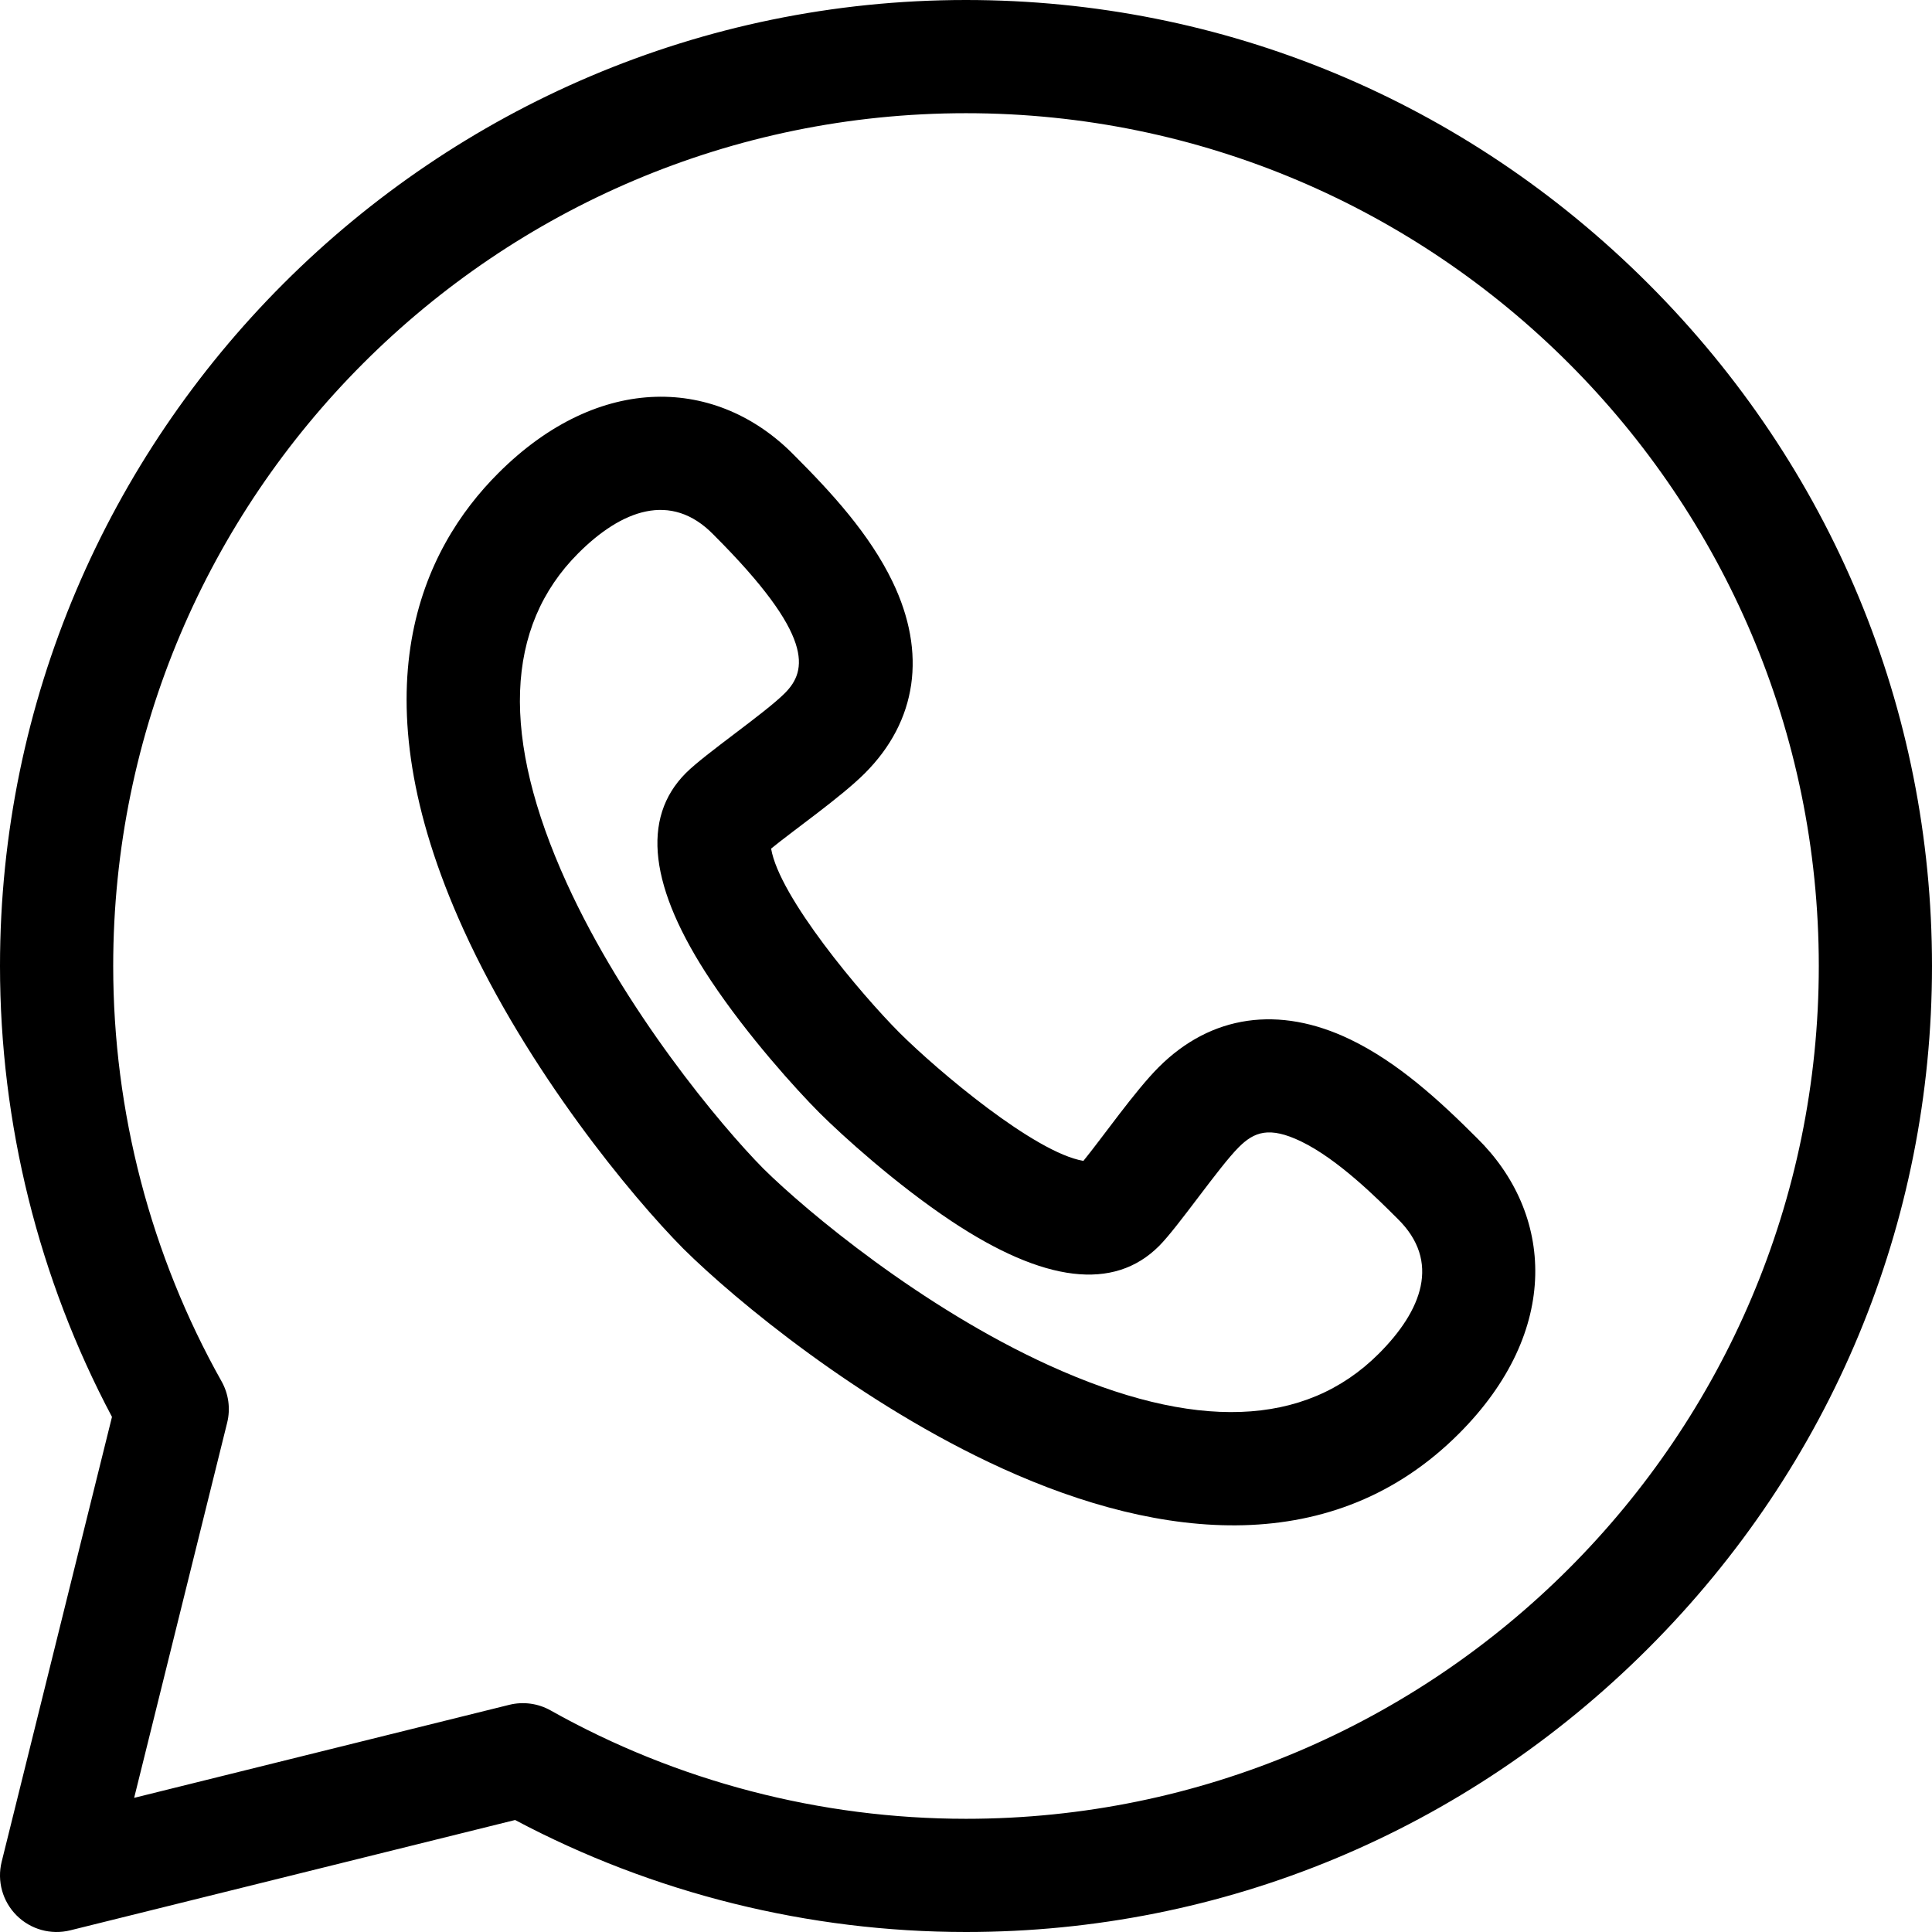
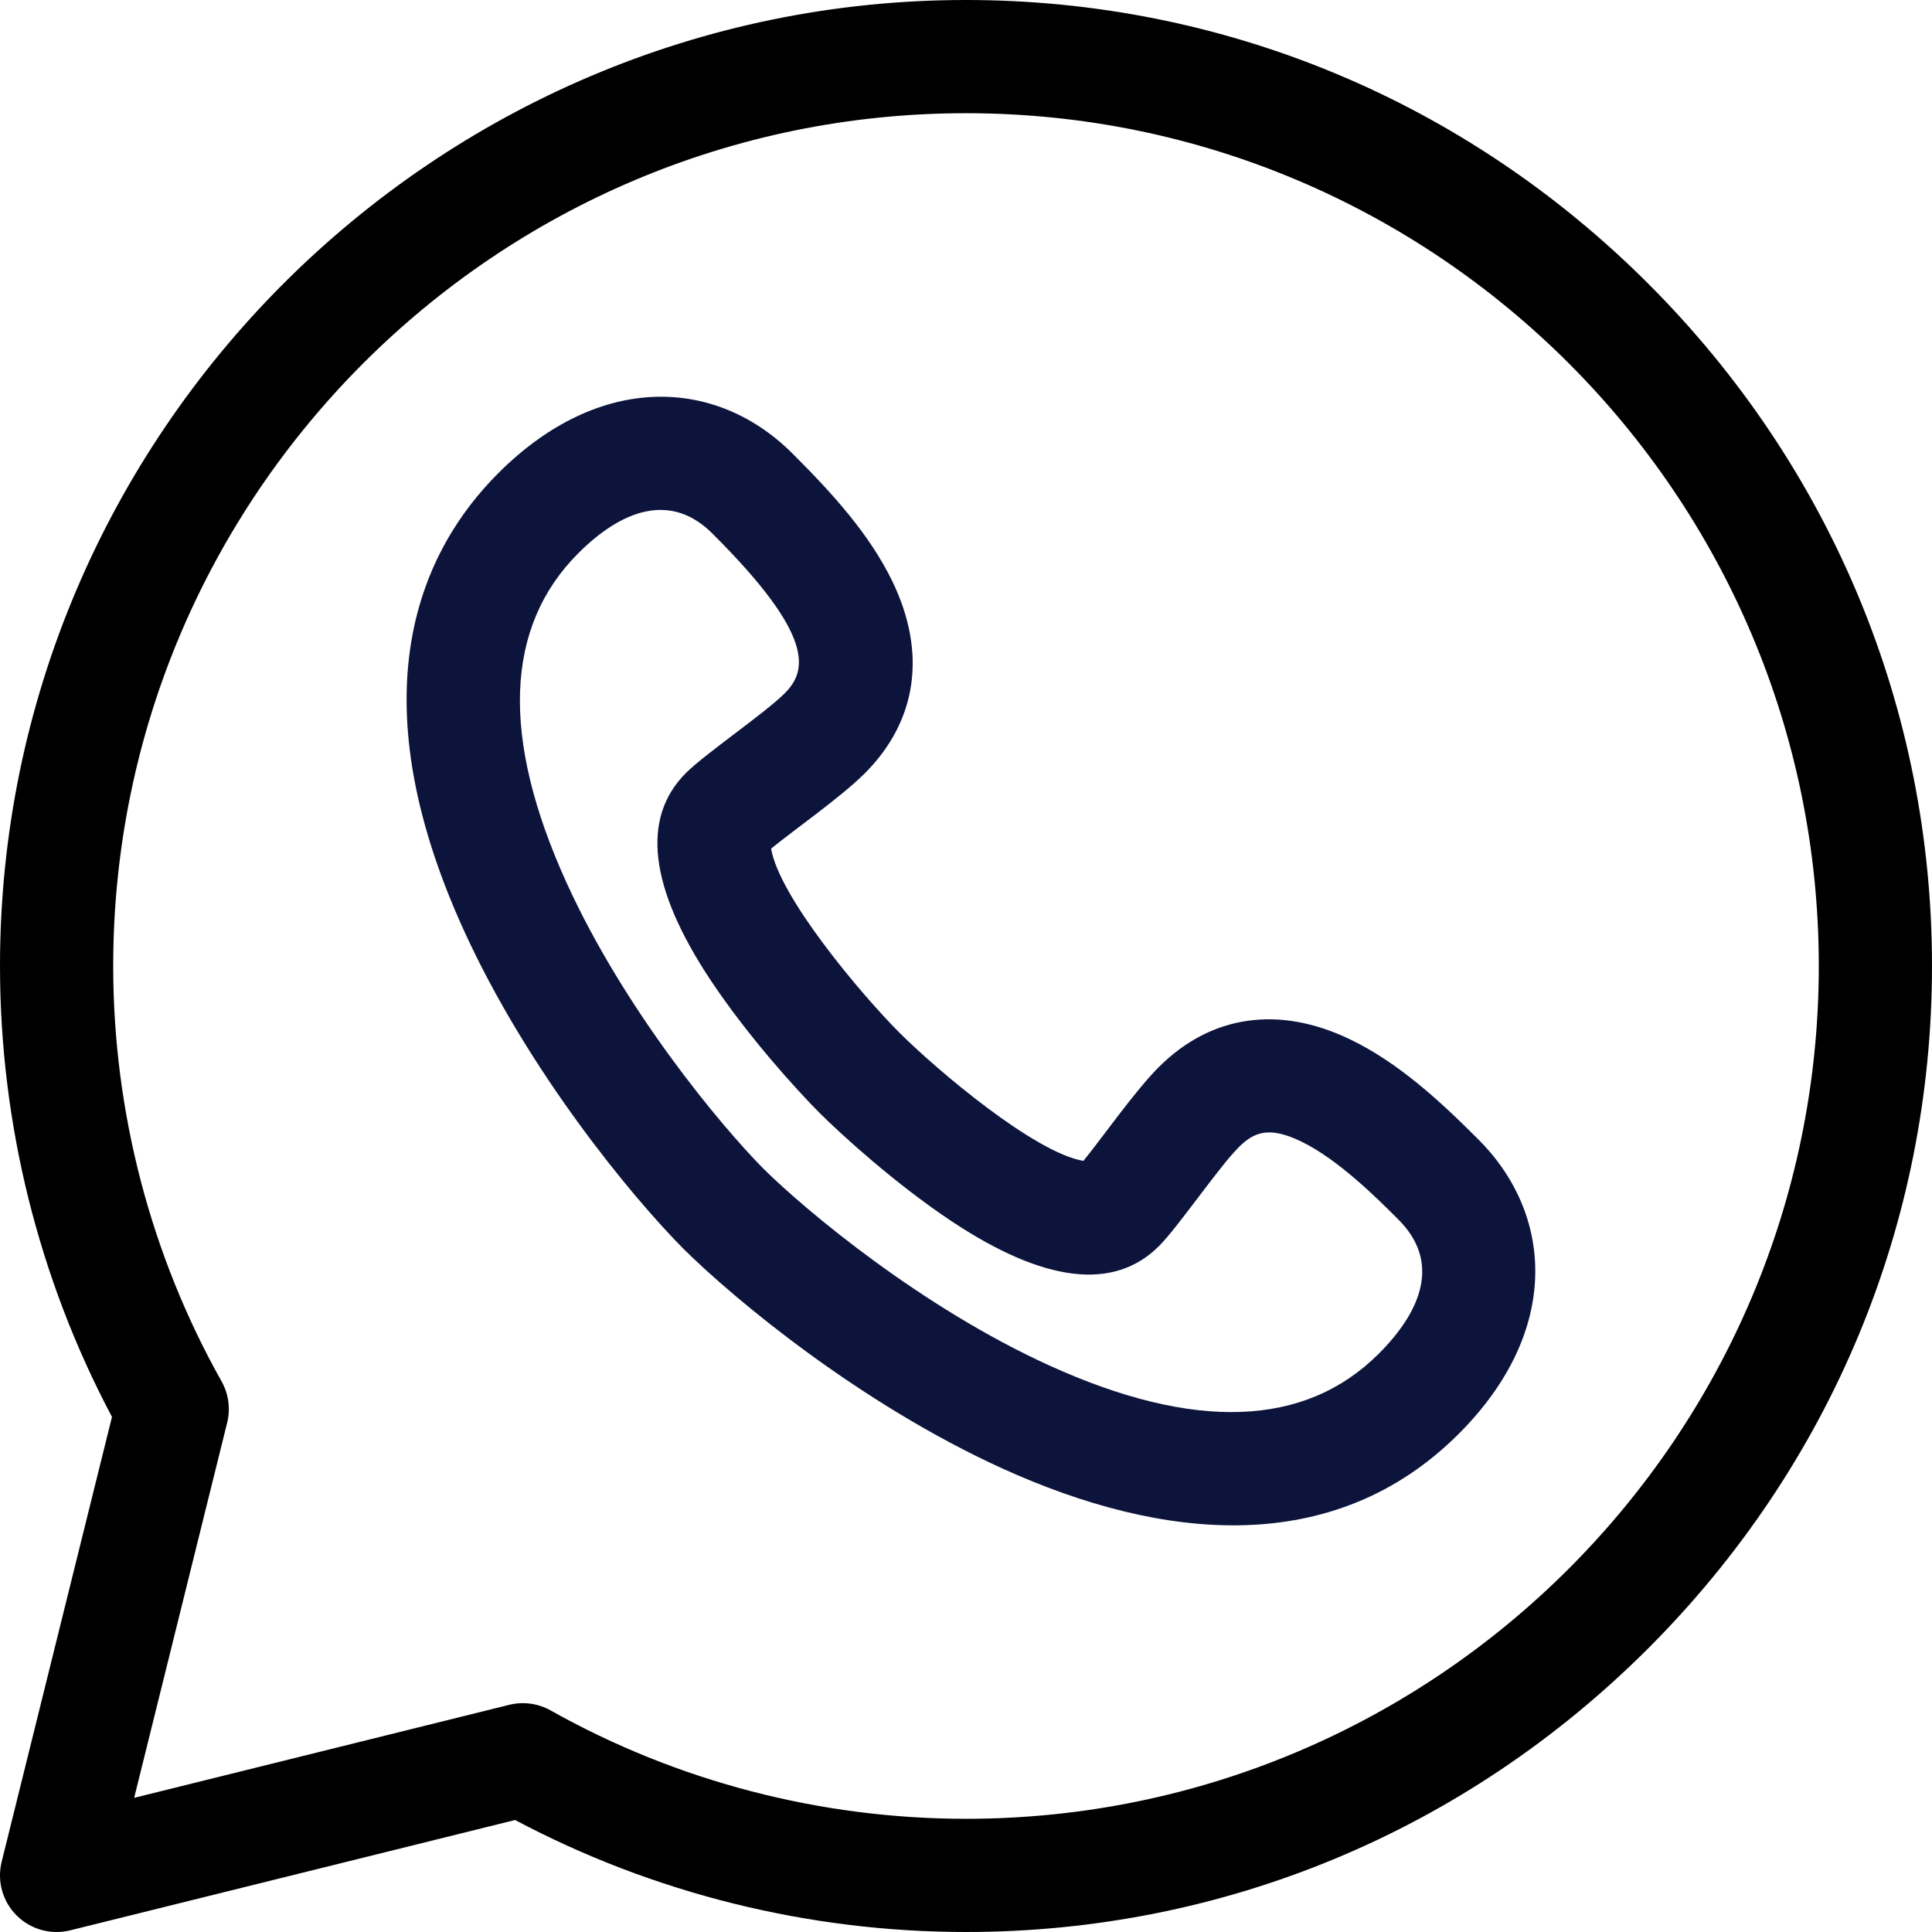
- <svg xmlns="http://www.w3.org/2000/svg" height="512pt" viewBox="0 0 512 512" width="512pt">
+ <svg xmlns="http://www.w3.org/2000/svg" height="18" viewBox="0 0 512 512" width="18">
  <path d="M436.813 75.188C388.327 26.703 324.113 0 256 0 115.031 0 0 115.047 0 256c0 41.71 10.242 82.887 29.676 119.492L.44 493.391a14.998 14.998 0 003.954 14.214 14.99 14.99 0 0014.214 3.954l117.899-29.239C173.113 501.754 214.289 512 256 512c68.113 0 132.328-26.703 180.813-75.188C485.296 388.324 512 324.113 512 256s-26.703-132.328-75.188-180.813zM256 482c-38.594 0-76.656-9.934-110.082-28.719a15.012 15.012 0 00-10.961-1.484l-99.406 24.652 24.648-99.41c.922-3.707.39-7.629-1.48-10.96C39.929 332.655 30 294.593 30 256 30 131.383 131.383 30 256 30s226 101.383 226 226-101.383 226-226 226zm0 0" />
-   <path d="M391.367 301.547c-9.941-9.945-20.887-19.985-33.531-26.082-18.895-9.106-36.922-6.496-50.766 7.347-6.3 6.301-14.968 18.723-19.957 24.833-12.867-2.153-38.574-23.829-48.781-34-10.168-10.208-31.828-35.918-33.98-48.758 6.074-4.961 18.539-13.664 24.836-19.957 13.843-13.844 16.453-31.875 7.347-50.766-6.097-12.648-16.137-23.59-26.074-33.527-20.242-20.668-51.465-22.192-78.414 4.761-20.14 20.137-38.082 57.47-9.207 120.965 17.086 37.563 44.62 70.785 58.195 84.496l.106.106c13.71 13.578 46.933 41.113 84.496 58.195 42.422 19.293 87.89 23.871 120.968-9.203 27.356-27.36 25.051-58.543 4.762-78.41zm-25.976 57.195c-19.536 19.535-48.918 20.582-87.336 3.11-33.727-15.34-64.266-40.79-75.754-52.153-11.363-11.492-36.813-42.027-52.153-75.754-17.472-38.418-16.425-67.8 3.11-87.336 11.402-11.402 24.527-16.46 35.77-4.98l.214.219c26.63 26.629 24.738 35.859 18.73 41.867-5.331 5.332-21.093 16.035-26.187 21.129-11.957 11.953-9.73 30.468 6.613 55.027 9.754 14.66 22.637 28.887 28.715 34.98l.032.036c6.097 6.078 20.32 18.96 34.98 28.715 24.563 16.343 43.074 18.566 55.027 6.613 5.098-5.098 15.797-20.856 21.13-26.188 4.062-4.062 8.066-5.613 16.523-1.535 9.804 4.727 20.3 15.223 25.347 20.266l.22.215c11.57 11.332 6.425 24.363-4.981 35.77zm0 0" />
+   <path d="M391.367 301.547c-9.941-9.945-20.887-19.985-33.531-26.082-18.895-9.106-36.922-6.496-50.766 7.347-6.3 6.301-14.968 18.723-19.957 24.833-12.867-2.153-38.574-23.829-48.781-34-10.168-10.208-31.828-35.918-33.98-48.758 6.074-4.961 18.539-13.664 24.836-19.957 13.843-13.844 16.453-31.875 7.347-50.766-6.097-12.648-16.137-23.59-26.074-33.527-20.242-20.668-51.465-22.192-78.414 4.761-20.14 20.137-38.082 57.47-9.207 120.965 17.086 37.563 44.62 70.785 58.195 84.496l.106.106c13.71 13.578 46.933 41.113 84.496 58.195 42.422 19.293 87.89 23.871 120.968-9.203 27.356-27.36 25.051-58.543 4.762-78.41zm-25.976 57.195c-19.536 19.535-48.918 20.582-87.336 3.11-33.727-15.34-64.266-40.79-75.754-52.153-11.363-11.492-36.813-42.027-52.153-75.754-17.472-38.418-16.425-67.8 3.11-87.336 11.402-11.402 24.527-16.46 35.77-4.98l.214.219c26.63 26.629 24.738 35.859 18.73 41.867-5.331 5.332-21.093 16.035-26.187 21.129-11.957 11.953-9.73 30.468 6.613 55.027 9.754 14.66 22.637 28.887 28.715 34.98l.032.036c6.097 6.078 20.32 18.96 34.98 28.715 24.563 16.343 43.074 18.566 55.027 6.613 5.098-5.098 15.797-20.856 21.13-26.188 4.062-4.062 8.066-5.613 16.523-1.535 9.804 4.727 20.3 15.223 25.347 20.266l.22.215c11.57 11.332 6.425 24.363-4.981 35.77zm0 0" fill="#0C143B" />
</svg>
